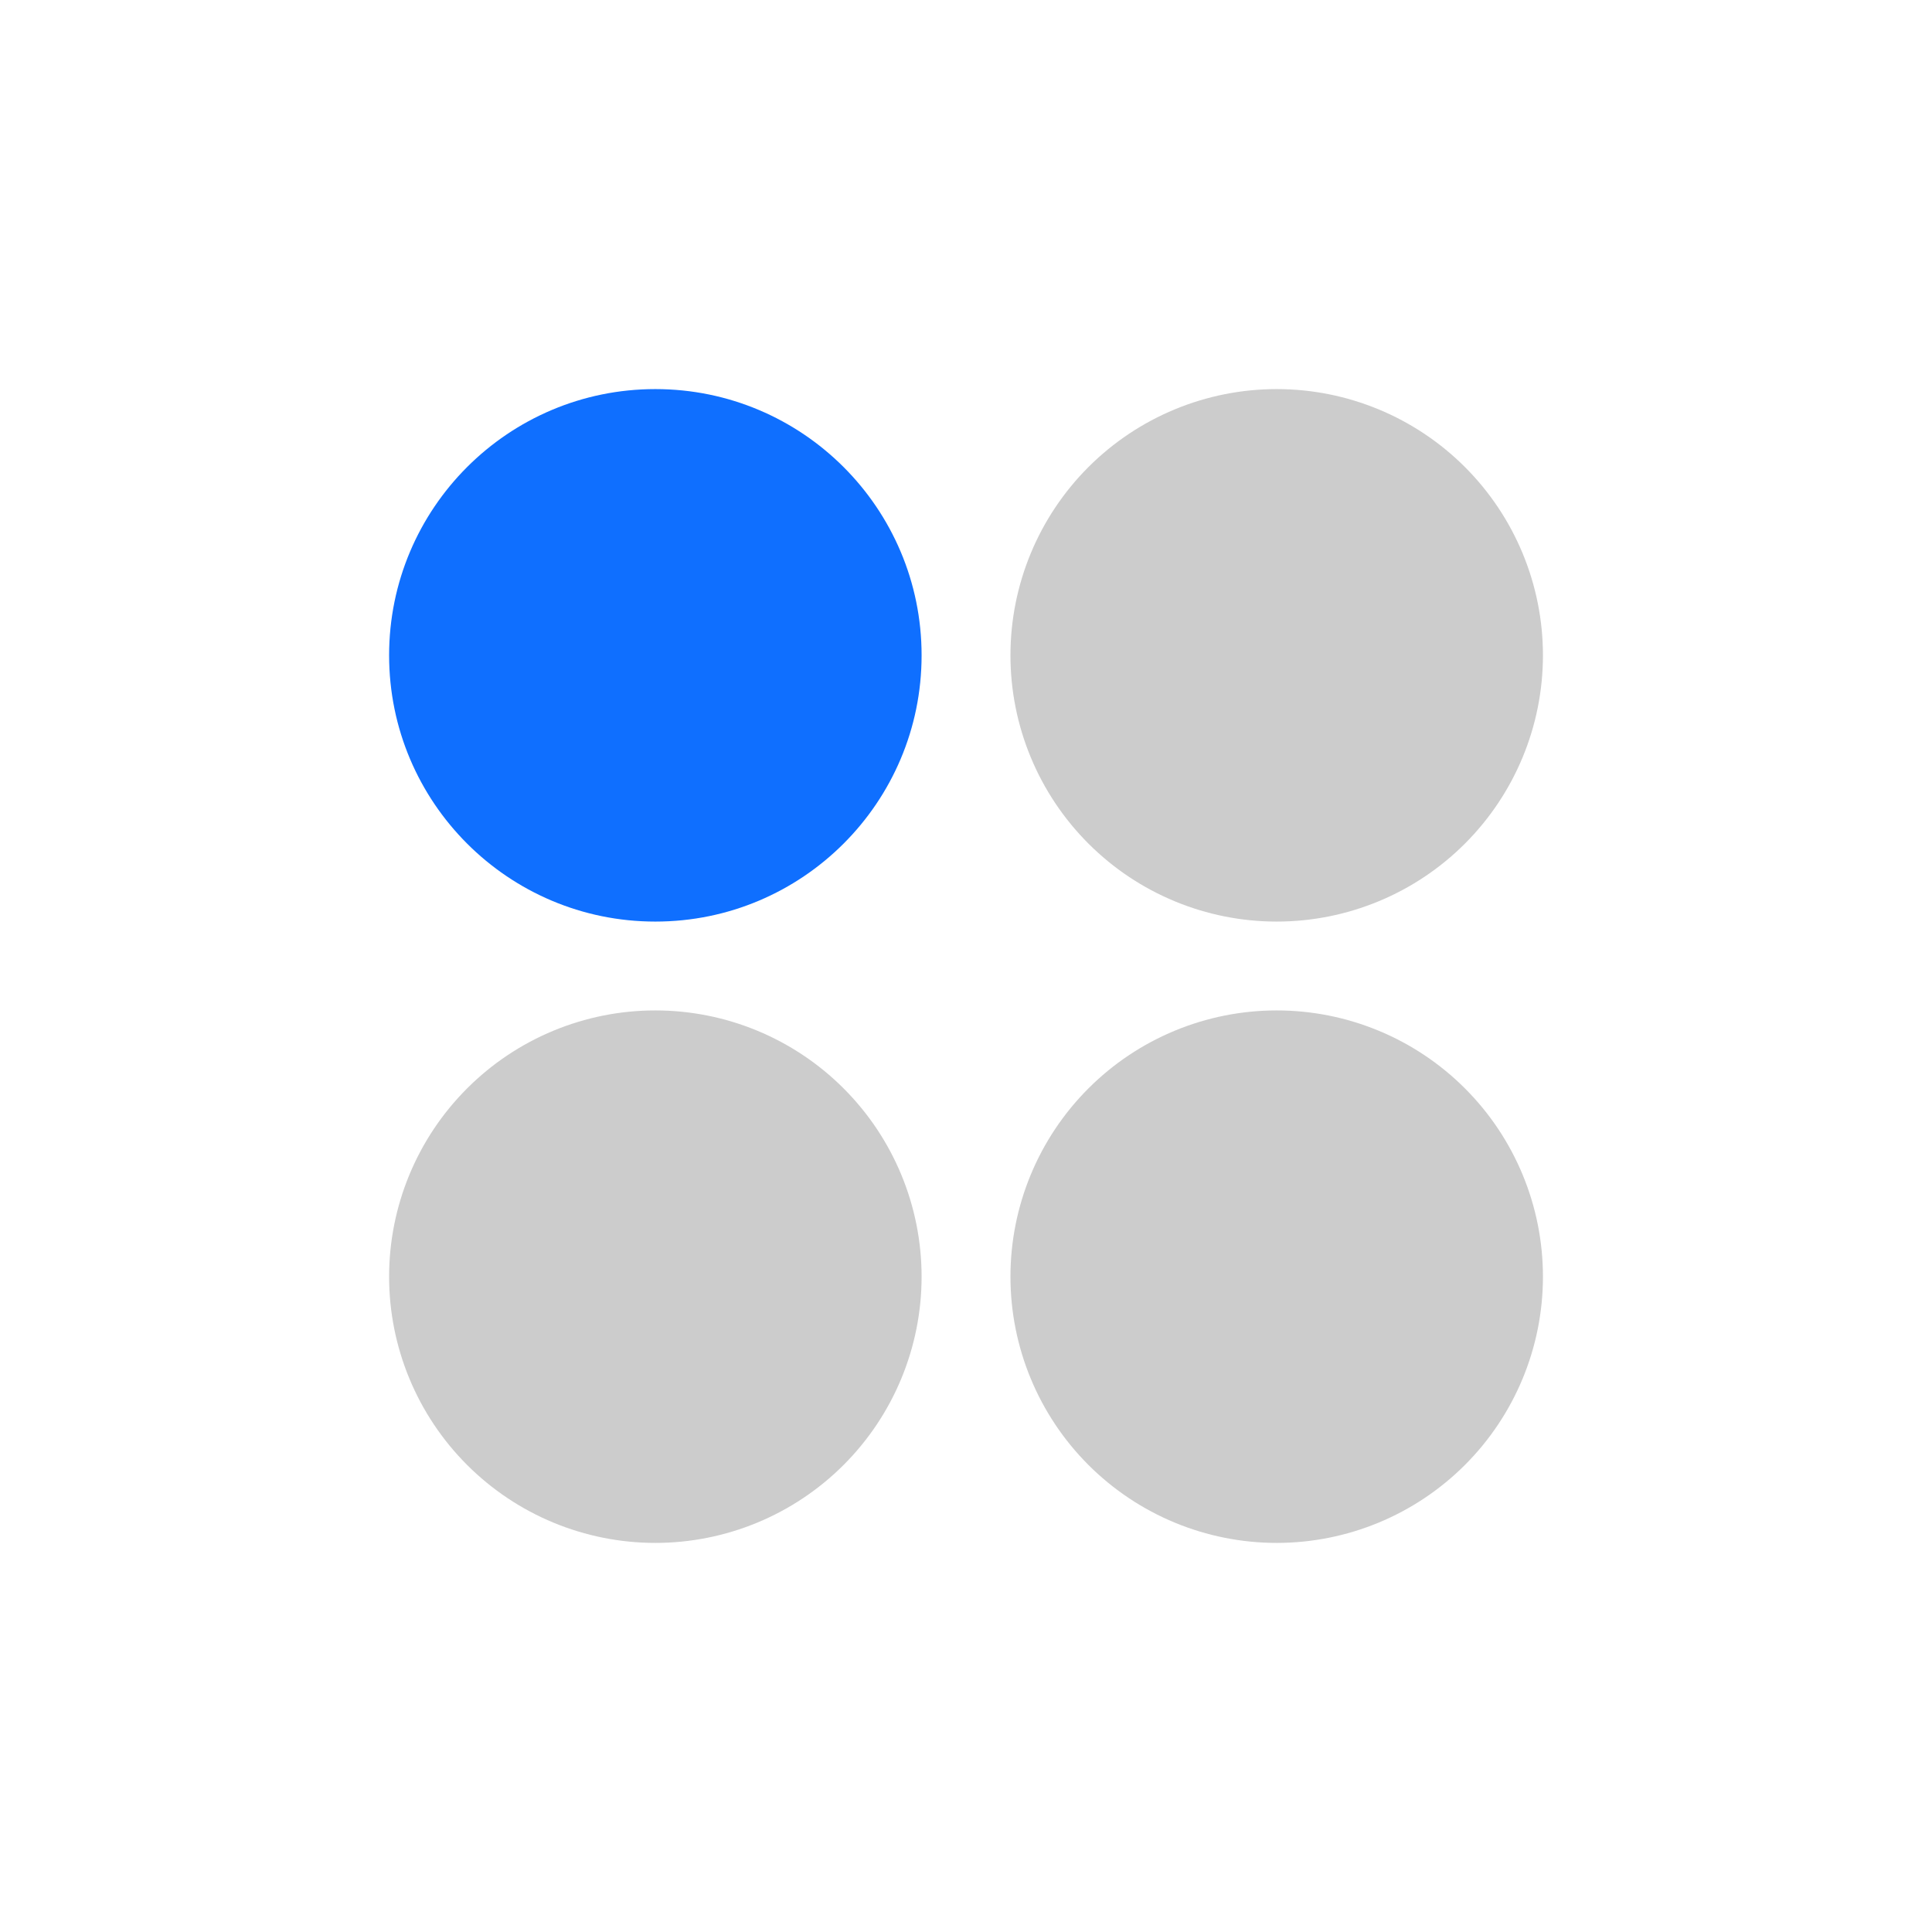
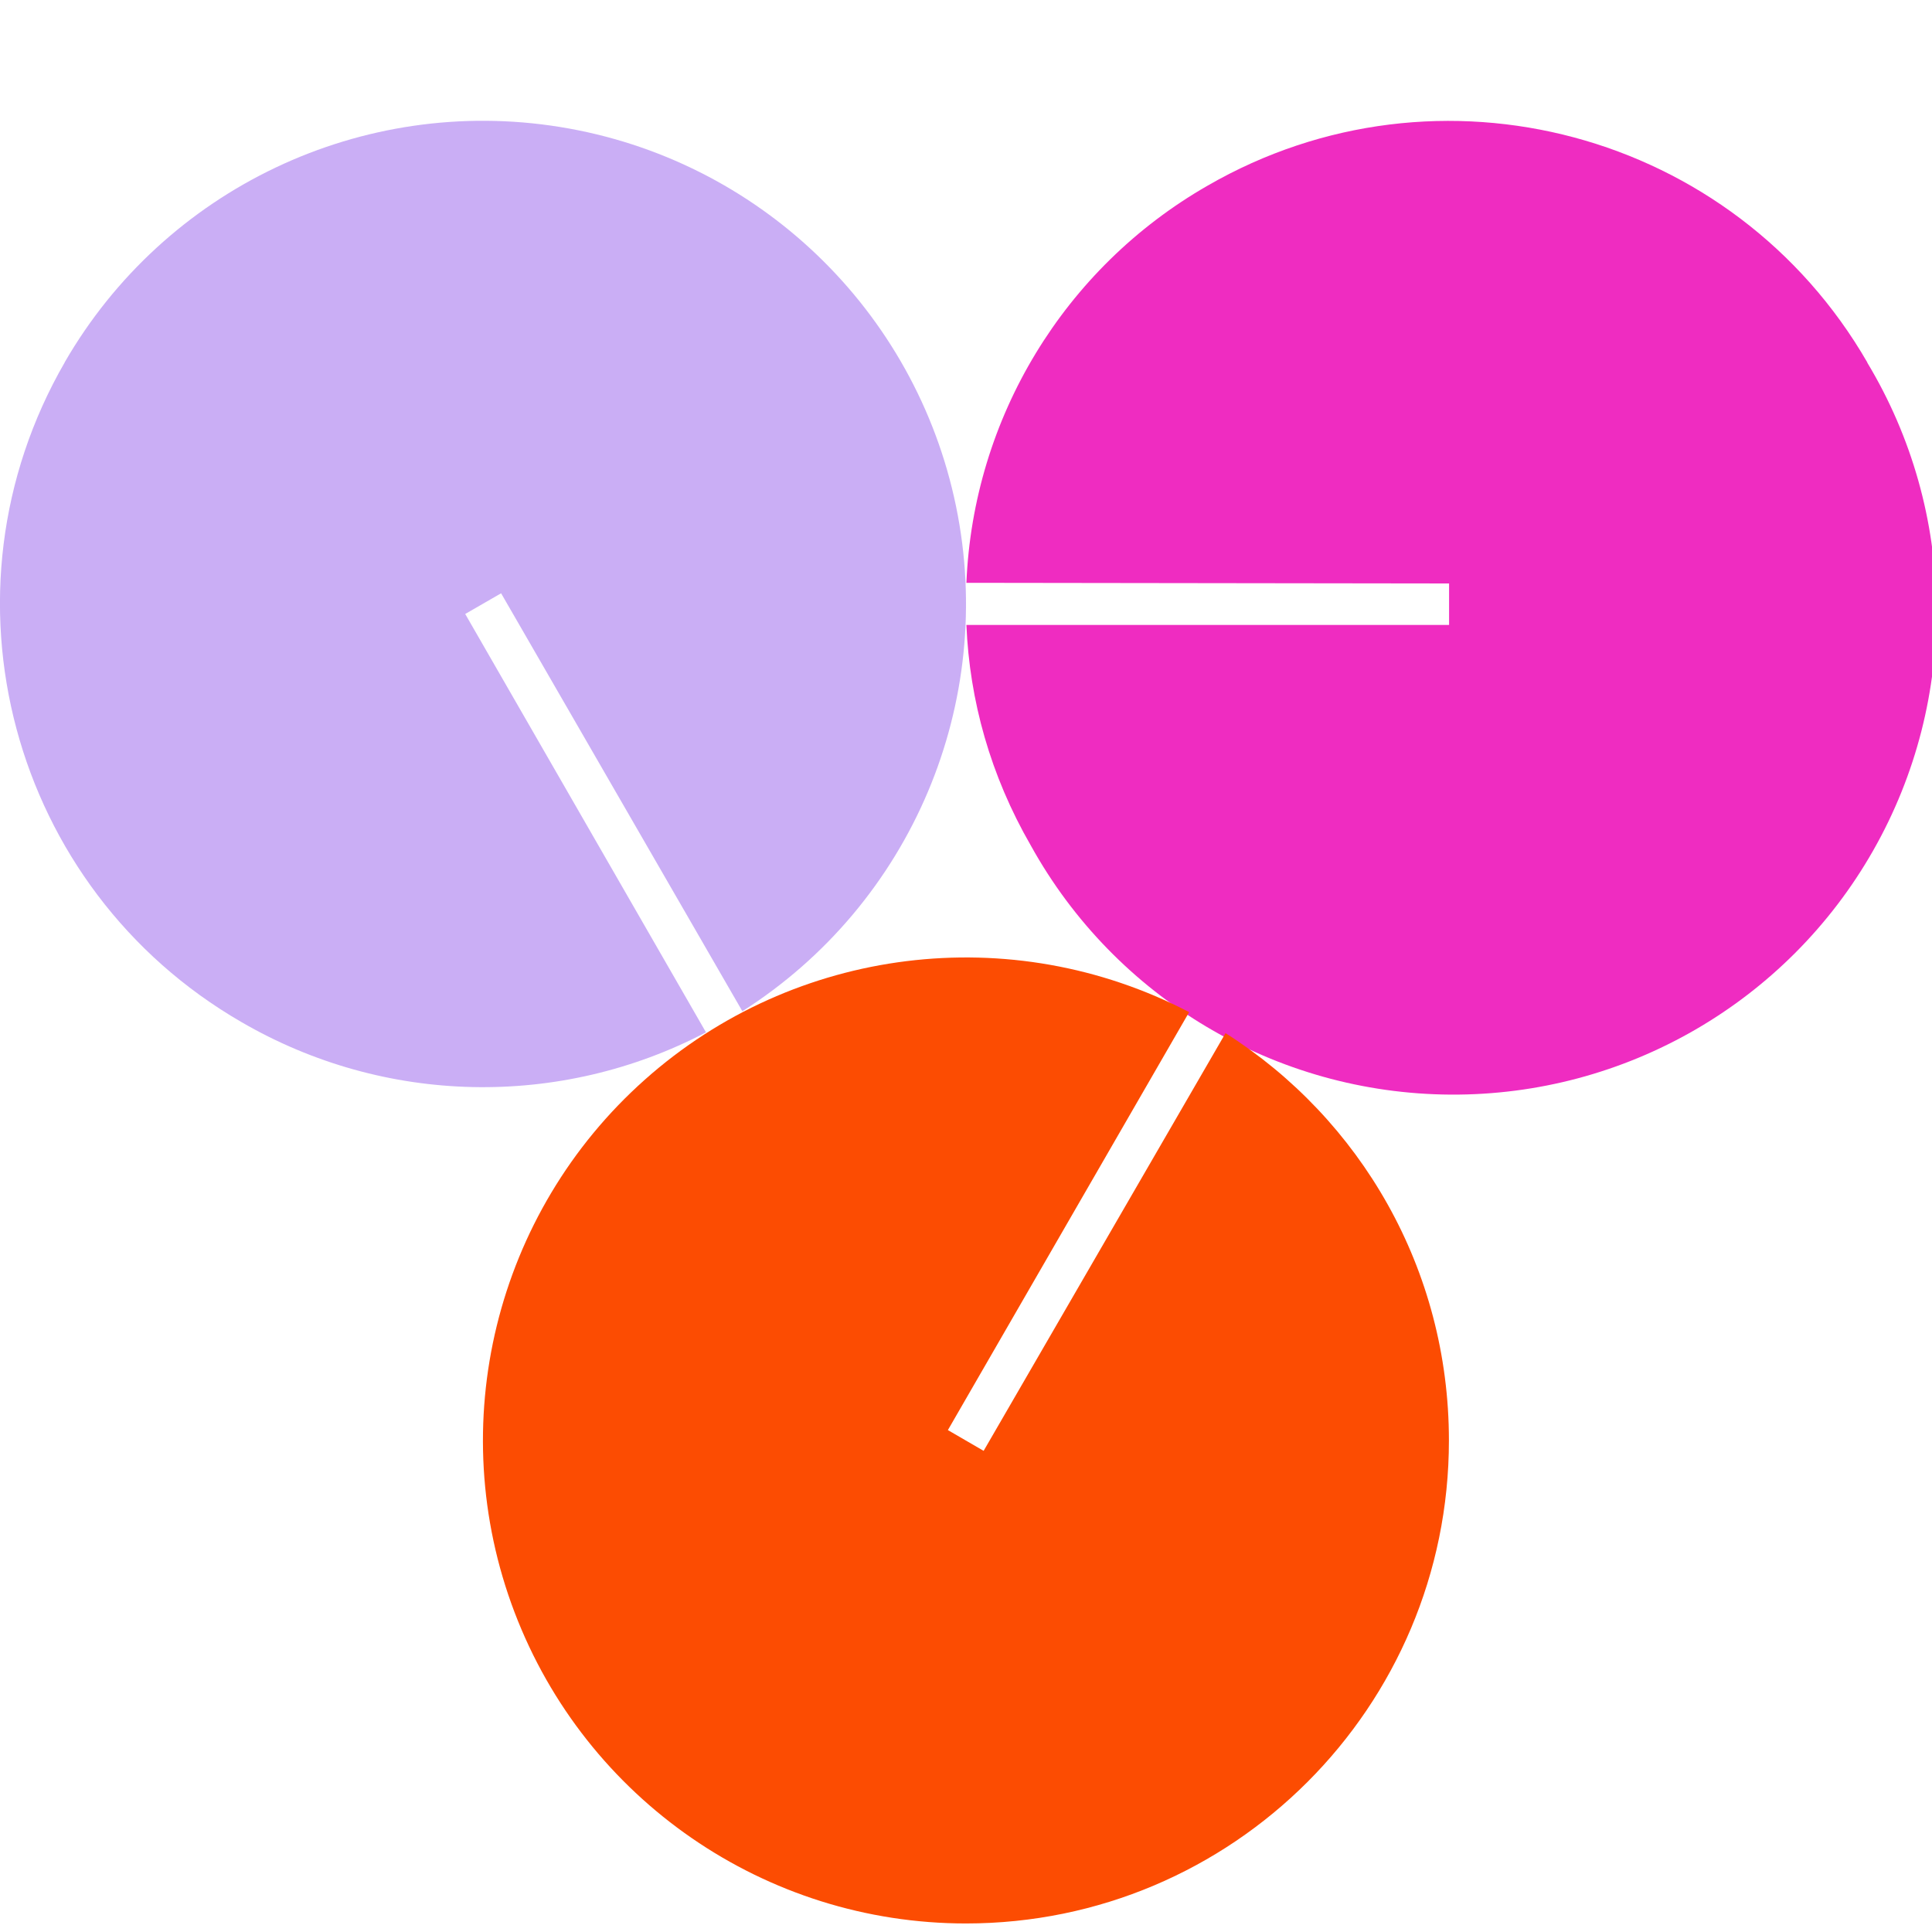
- <svg xmlns="http://www.w3.org/2000/svg" width="120" height="120" viewBox="0 0 120 120" fill="currentColor">
-   <path opacity="0.2" fill-rule="evenodd" clip-rule="evenodd" d="M79.298 57.241C83.684 57.241 87.89 55.499 90.991 52.397C94.092 49.296 95.835 45.09 95.835 40.704C95.835 36.318 94.092 32.111 90.991 29.01C87.89 25.909 83.684 24.167 79.298 24.167C74.912 24.167 70.705 25.909 67.604 29.01C64.503 32.111 62.761 36.318 62.761 40.704C62.761 45.09 64.503 49.296 67.604 52.397C70.705 55.499 74.912 57.241 79.298 57.241ZM79.298 95.833C83.684 95.833 87.89 94.091 90.991 90.99C94.092 87.888 95.835 83.682 95.835 79.296C95.835 74.91 94.092 70.704 90.991 67.603C87.89 64.501 83.684 62.759 79.298 62.759C74.912 62.759 70.705 64.501 67.604 67.603C64.503 70.704 62.761 74.91 62.761 79.296C62.761 83.682 64.503 87.888 67.604 90.99C70.705 94.091 74.912 95.833 79.298 95.833ZM40.705 95.833C45.091 95.833 49.297 94.091 52.398 90.99C55.5 87.888 57.242 83.682 57.242 79.296C57.242 74.91 55.5 70.704 52.398 67.603C49.297 64.501 45.091 62.759 40.705 62.759C36.319 62.759 32.113 64.501 29.012 67.603C25.91 70.704 24.168 74.91 24.168 79.296C24.168 83.682 25.91 87.888 29.012 90.99C32.113 94.091 36.319 95.833 40.705 95.833Z" fill="black" />
-   <path d="M40.705 57.241C49.838 57.241 57.242 49.837 57.242 40.704C57.242 31.57 49.838 24.167 40.705 24.167C31.572 24.167 24.168 31.57 24.168 40.704C24.168 49.837 31.572 57.241 40.705 57.241Z" fill="#0F6FFF" />
+ <svg xmlns="http://www.w3.org/2000/svg" height="1em" style="flex:none;line-height:1" viewBox="0 0 24 24" width="1em">
+   <path d="M23.197 4.503A6 6 0 0015 2.307a5.973 5.973 0 00-2.995 4.933l5.996.008v.515h-5.996c.039.937.298 1.87.8 2.74a6 6 0 1010.39-6z" fill="#EF2CC1" />
+   <path d="M.805 4.5A6 6 0 003 12.697a5.972 5.972 0 005.77.127L5.779 7.627l.446-.257 2.997 5.192A6 6 0 10.804 4.5z" fill="#CAAEF5" />
+   <path d="M12 23.894a6 6 0 005.999-6c0-2.13-1.1-3.996-2.775-5.06l-3.005 5.189-.444-.258 2.997-5.192A6 6 0 1012 23.894z" fill="#FC4C02" />
</svg>
